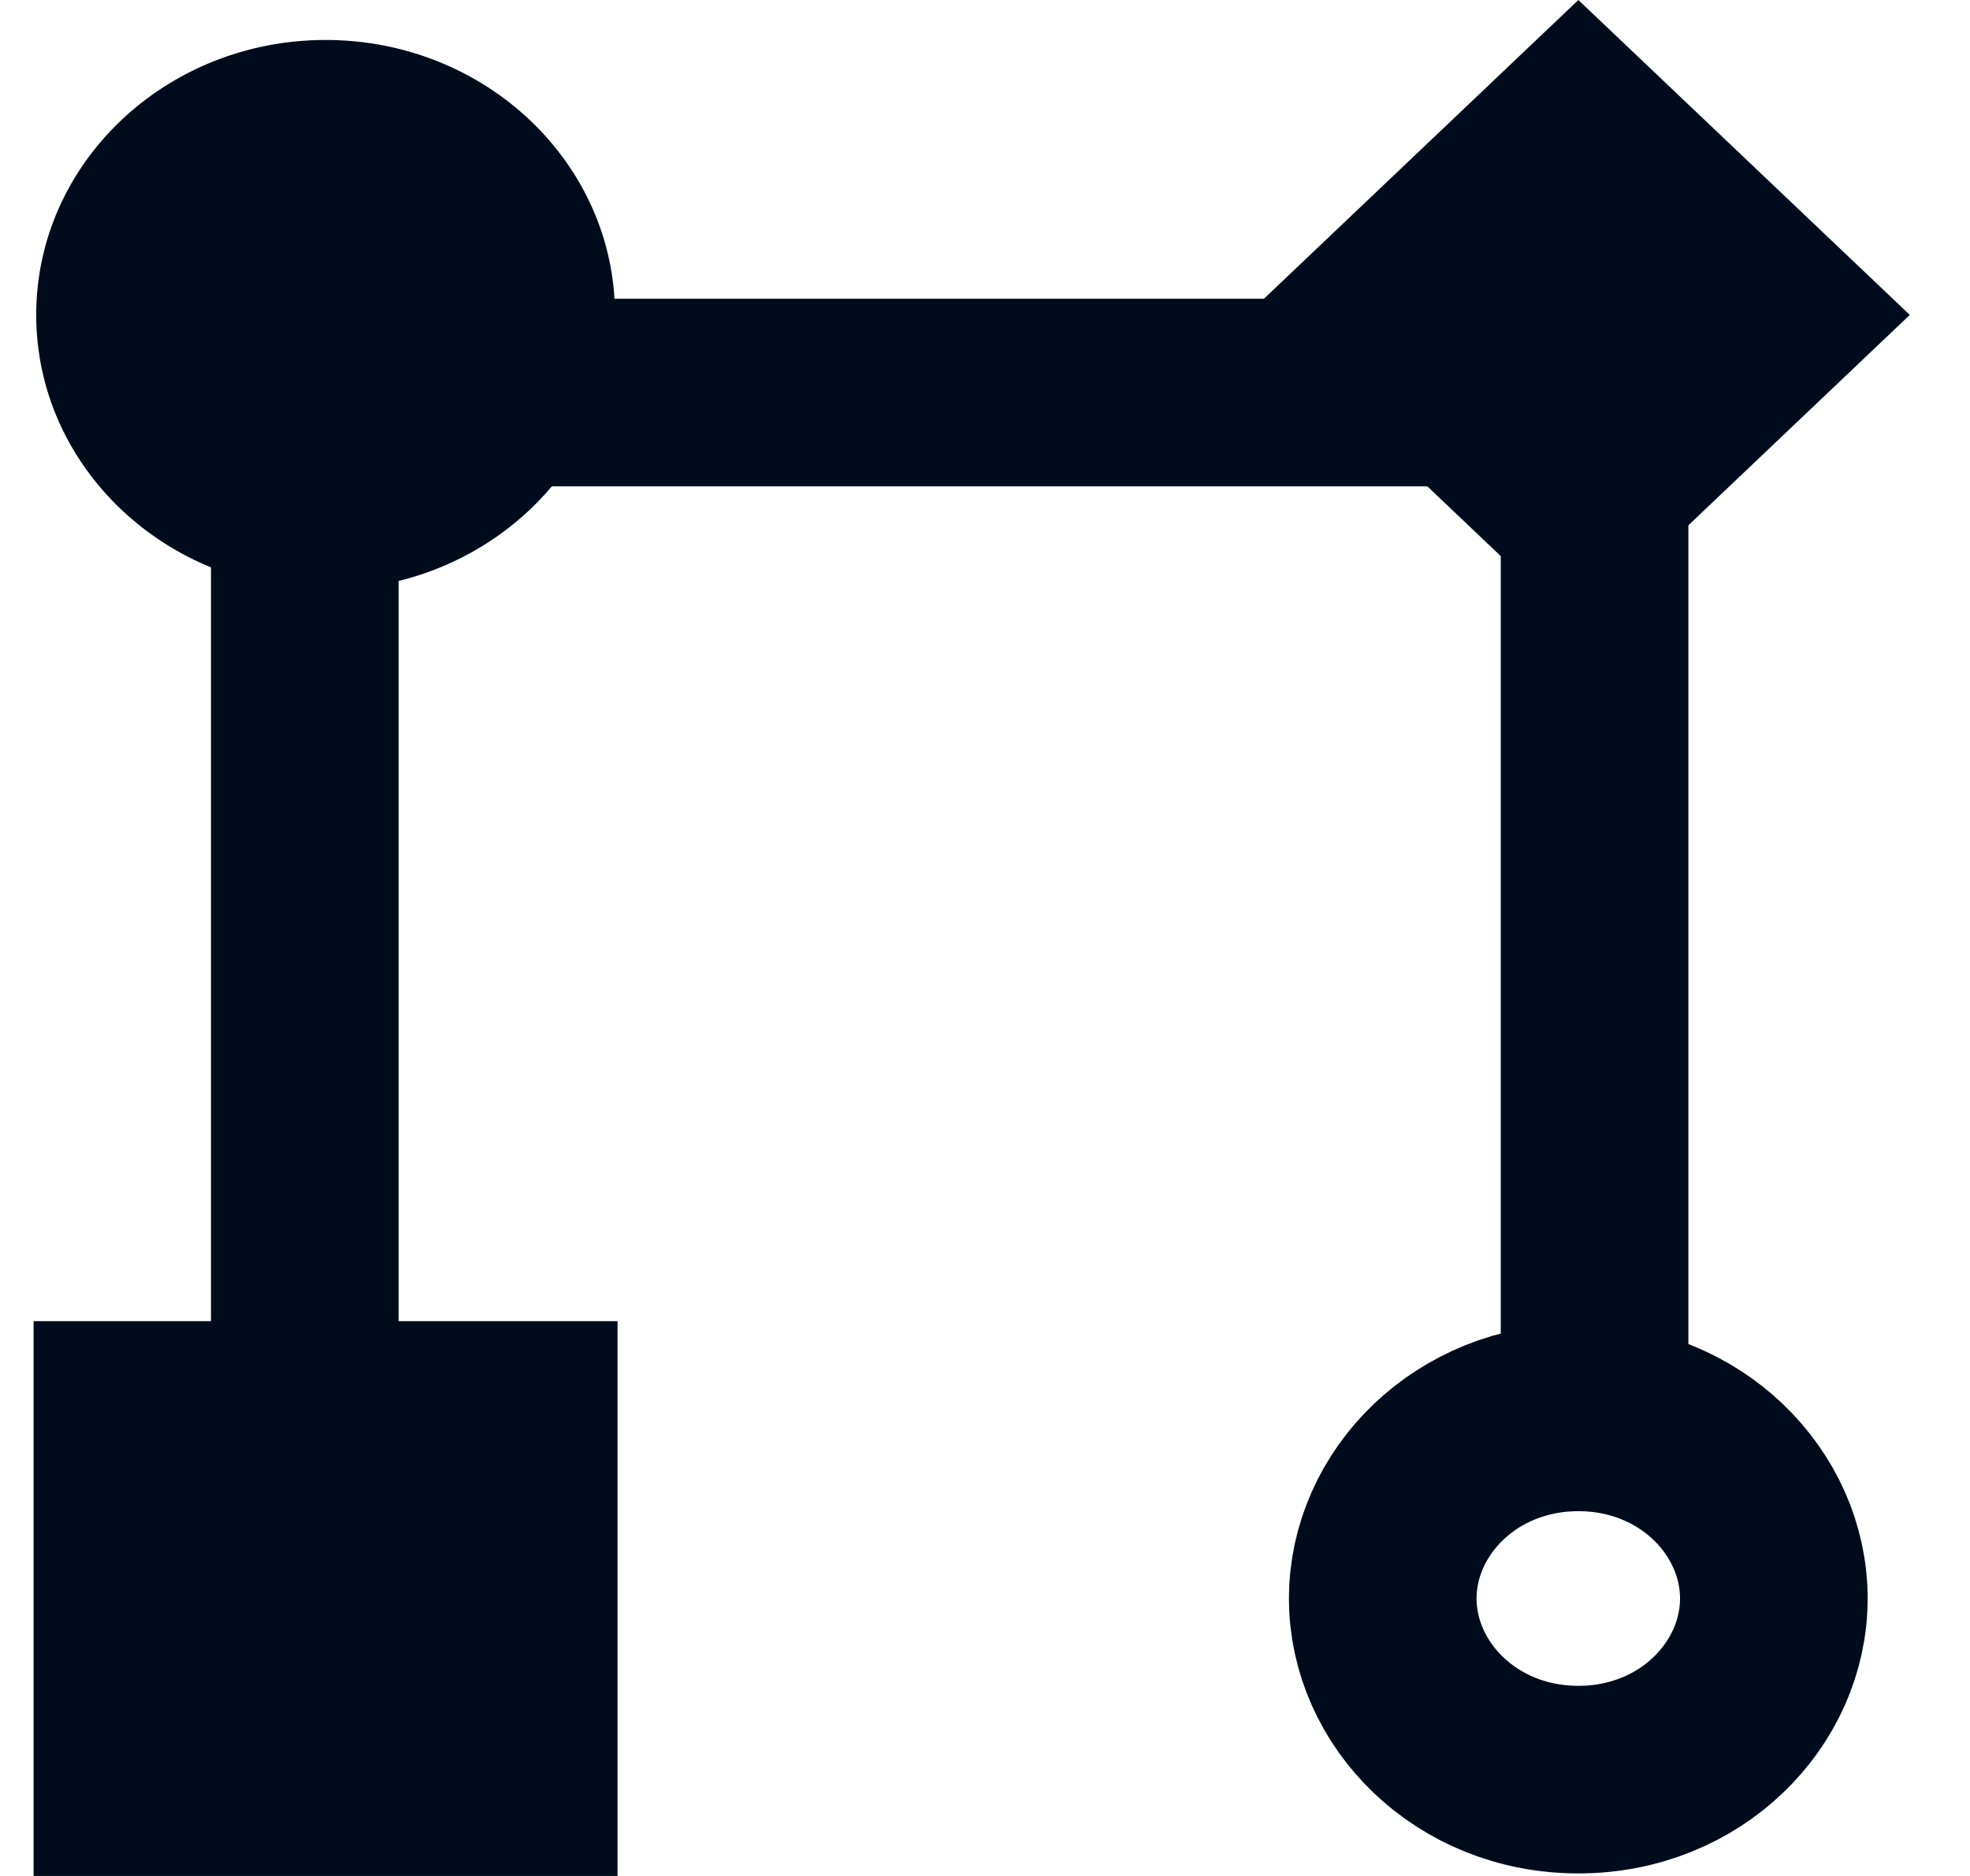
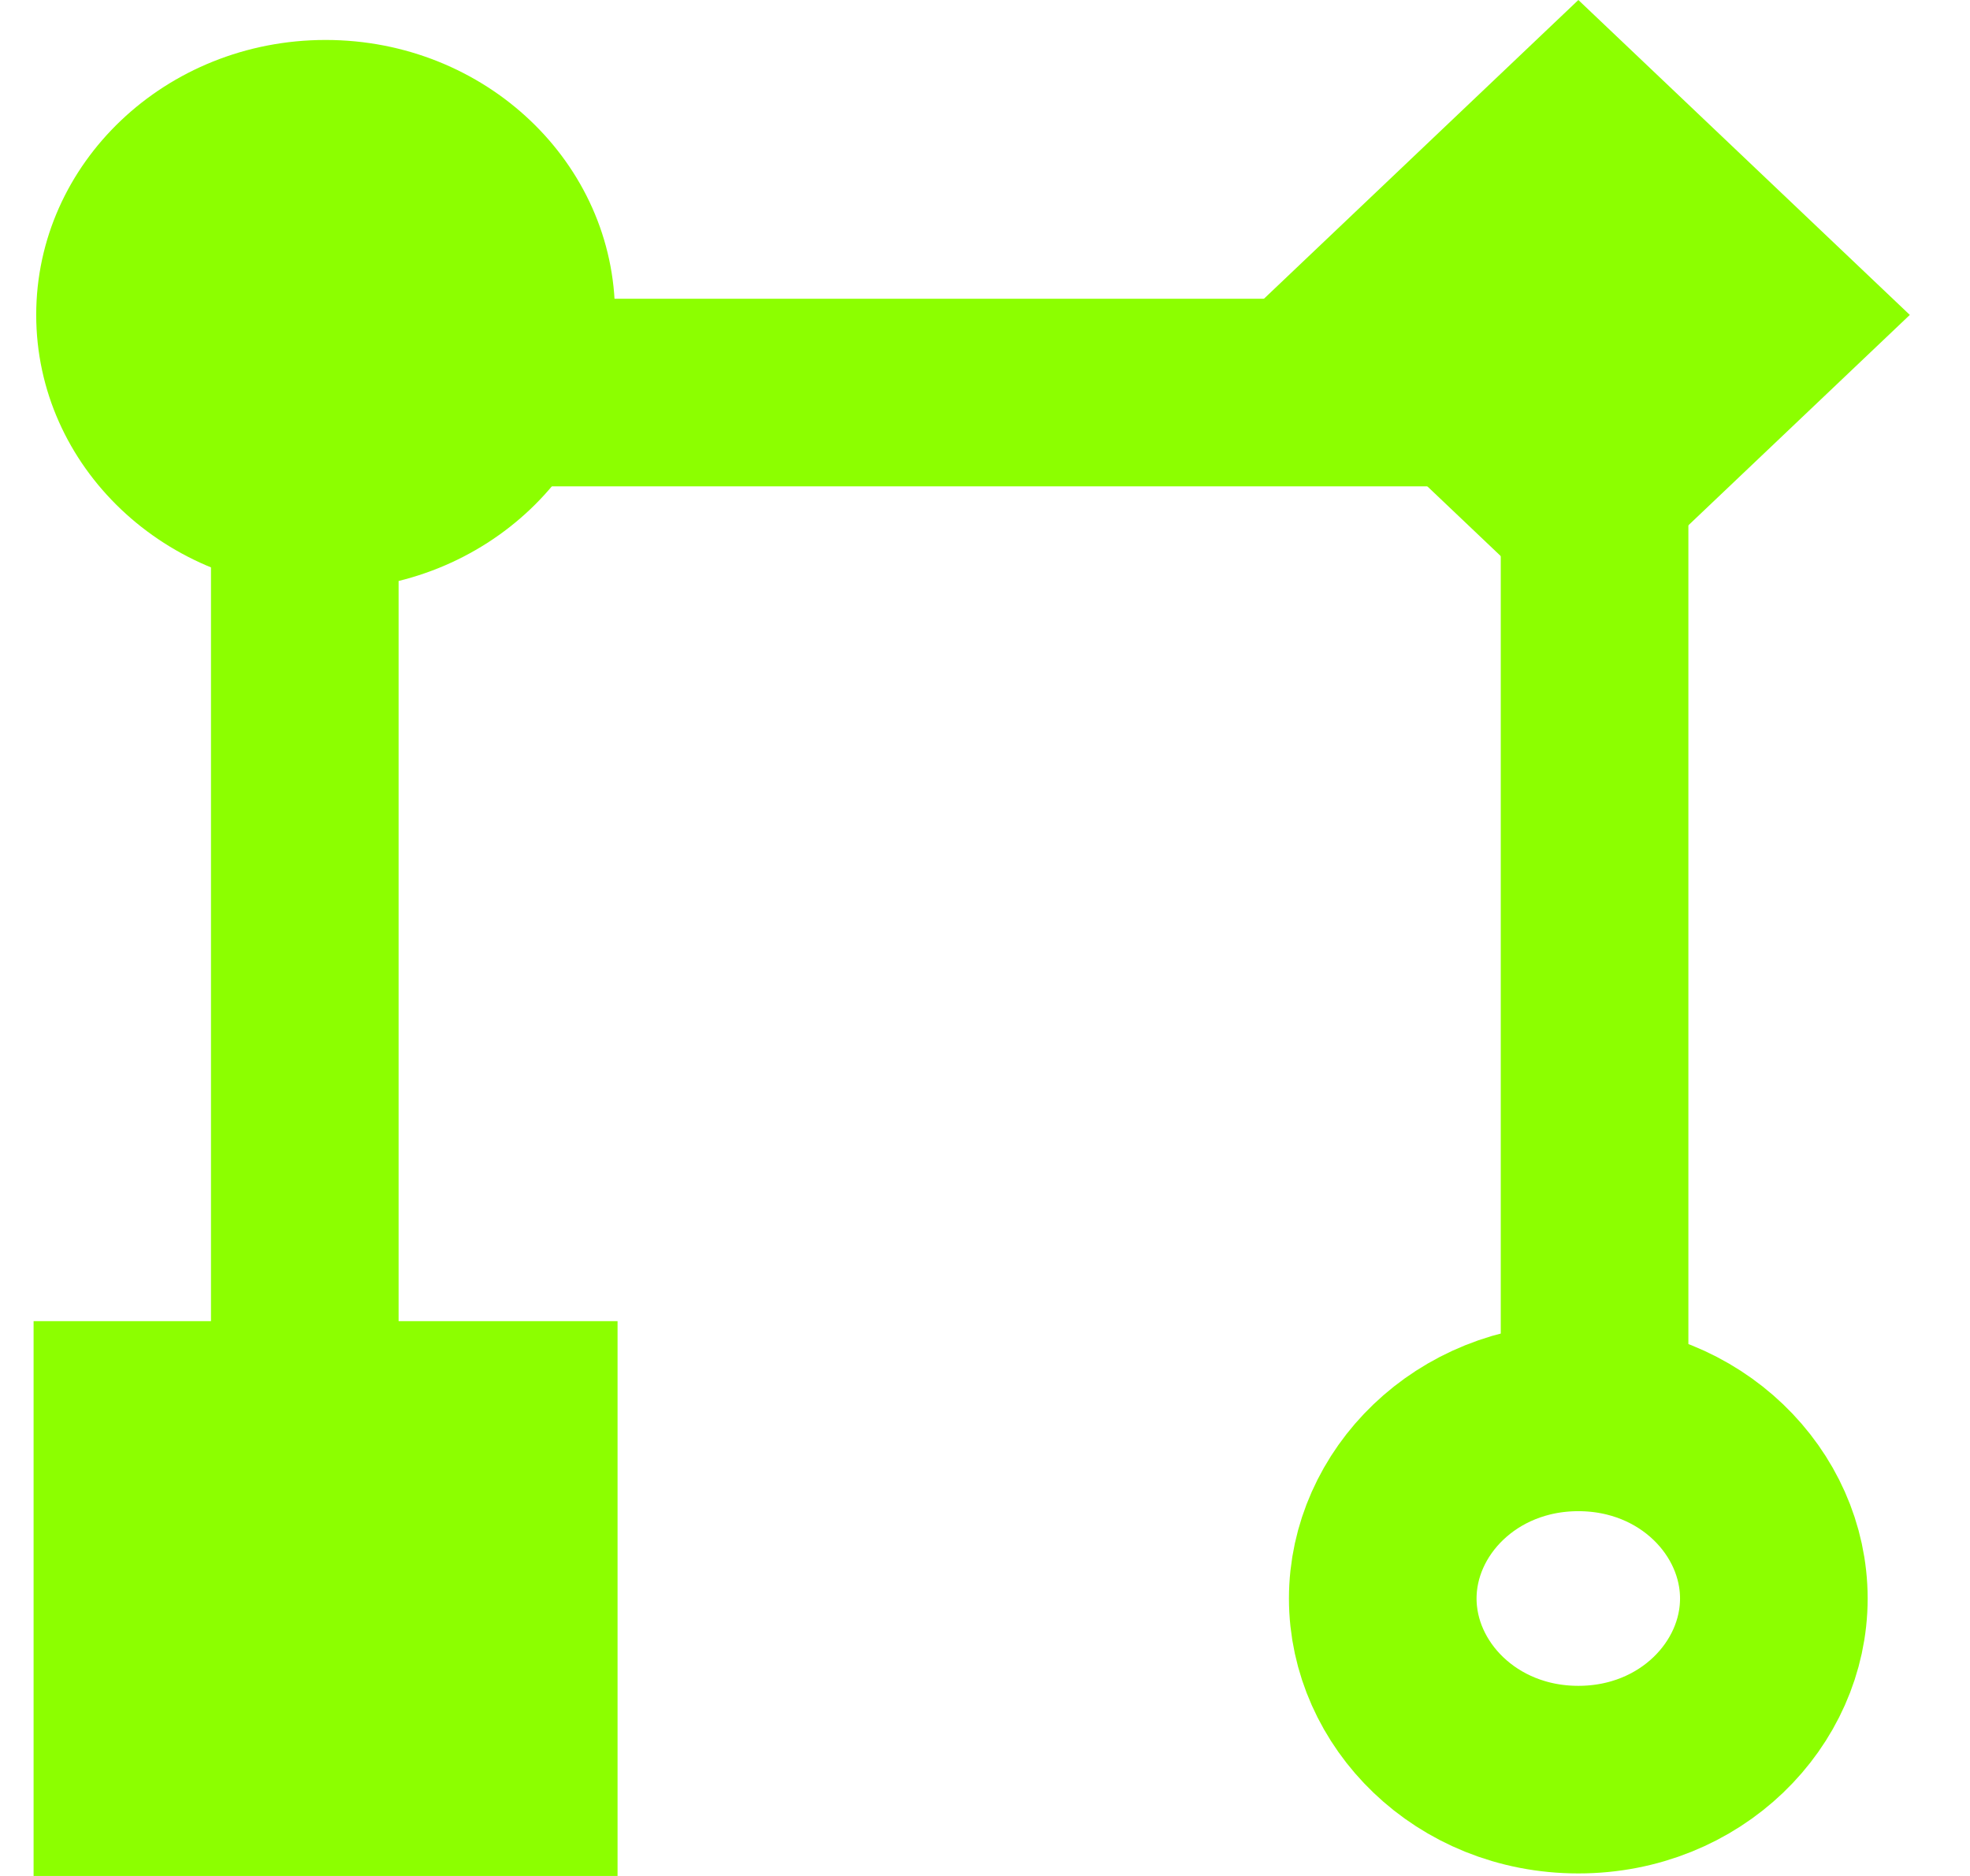
<svg xmlns="http://www.w3.org/2000/svg" width="21" height="20" viewBox="0 0 21 20" fill="none">
-   <ellipse cx="3.471" cy="3.357" rx="3.085" ry="2.931" fill="#000C1B" />
-   <path d="M18.909 17.042C18.909 18.061 18.025 18.973 16.825 18.973C15.625 18.973 14.74 18.061 14.74 17.042C14.74 16.023 15.625 15.111 16.825 15.111C18.025 15.111 18.909 16.023 18.909 17.042Z" stroke="#000C1B" stroke-width="2" />
-   <rect x="0.358" y="14.085" width="6.225" height="5.915" fill="#000C1B" />
-   <rect width="4.874" height="4.874" transform="matrix(0.724912 0.688842 -0.724912 0.688842 16.8252 0)" fill="#000C1B" />
-   <line x1="3.249" y1="15.654" x2="3.249" y2="4.821" stroke="#000C1B" stroke-width="2" />
-   <line x1="2.472" y1="4.185" x2="17.75" y2="4.185" stroke="#000C1B" stroke-width="2" />
-   <line x1="16.998" y1="4.189" x2="16.998" y2="14.817" stroke="#000C1B" stroke-width="2" />
+   <ellipse cx="3.471" cy="3.357" rx="3.085" ry="2.931" fill="#8CFF00" />
+   <path d="M18.909 17.042C18.909 18.061 18.025 18.973 16.825 18.973C15.625 18.973 14.74 18.061 14.74 17.042C14.74 16.023 15.625 15.111 16.825 15.111C18.025 15.111 18.909 16.023 18.909 17.042Z" stroke="#8CFF00" stroke-width="2" />
+   <rect x="0.358" y="14.085" width="6.225" height="5.915" fill="#8CFF00" />
+   <rect width="4.874" height="4.874" transform="matrix(0.724912 0.688842 -0.724912 0.688842 16.8252 0)" fill="#8CFF00" />
+   <line x1="3.249" y1="15.654" x2="3.249" y2="4.821" stroke="#8CFF00" stroke-width="2" />
+   <line x1="2.472" y1="4.185" x2="17.75" y2="4.185" stroke="#8CFF00" stroke-width="2" />
+   <line x1="16.998" y1="4.189" x2="16.998" y2="14.817" stroke="#8CFF00" stroke-width="2" />
</svg>
